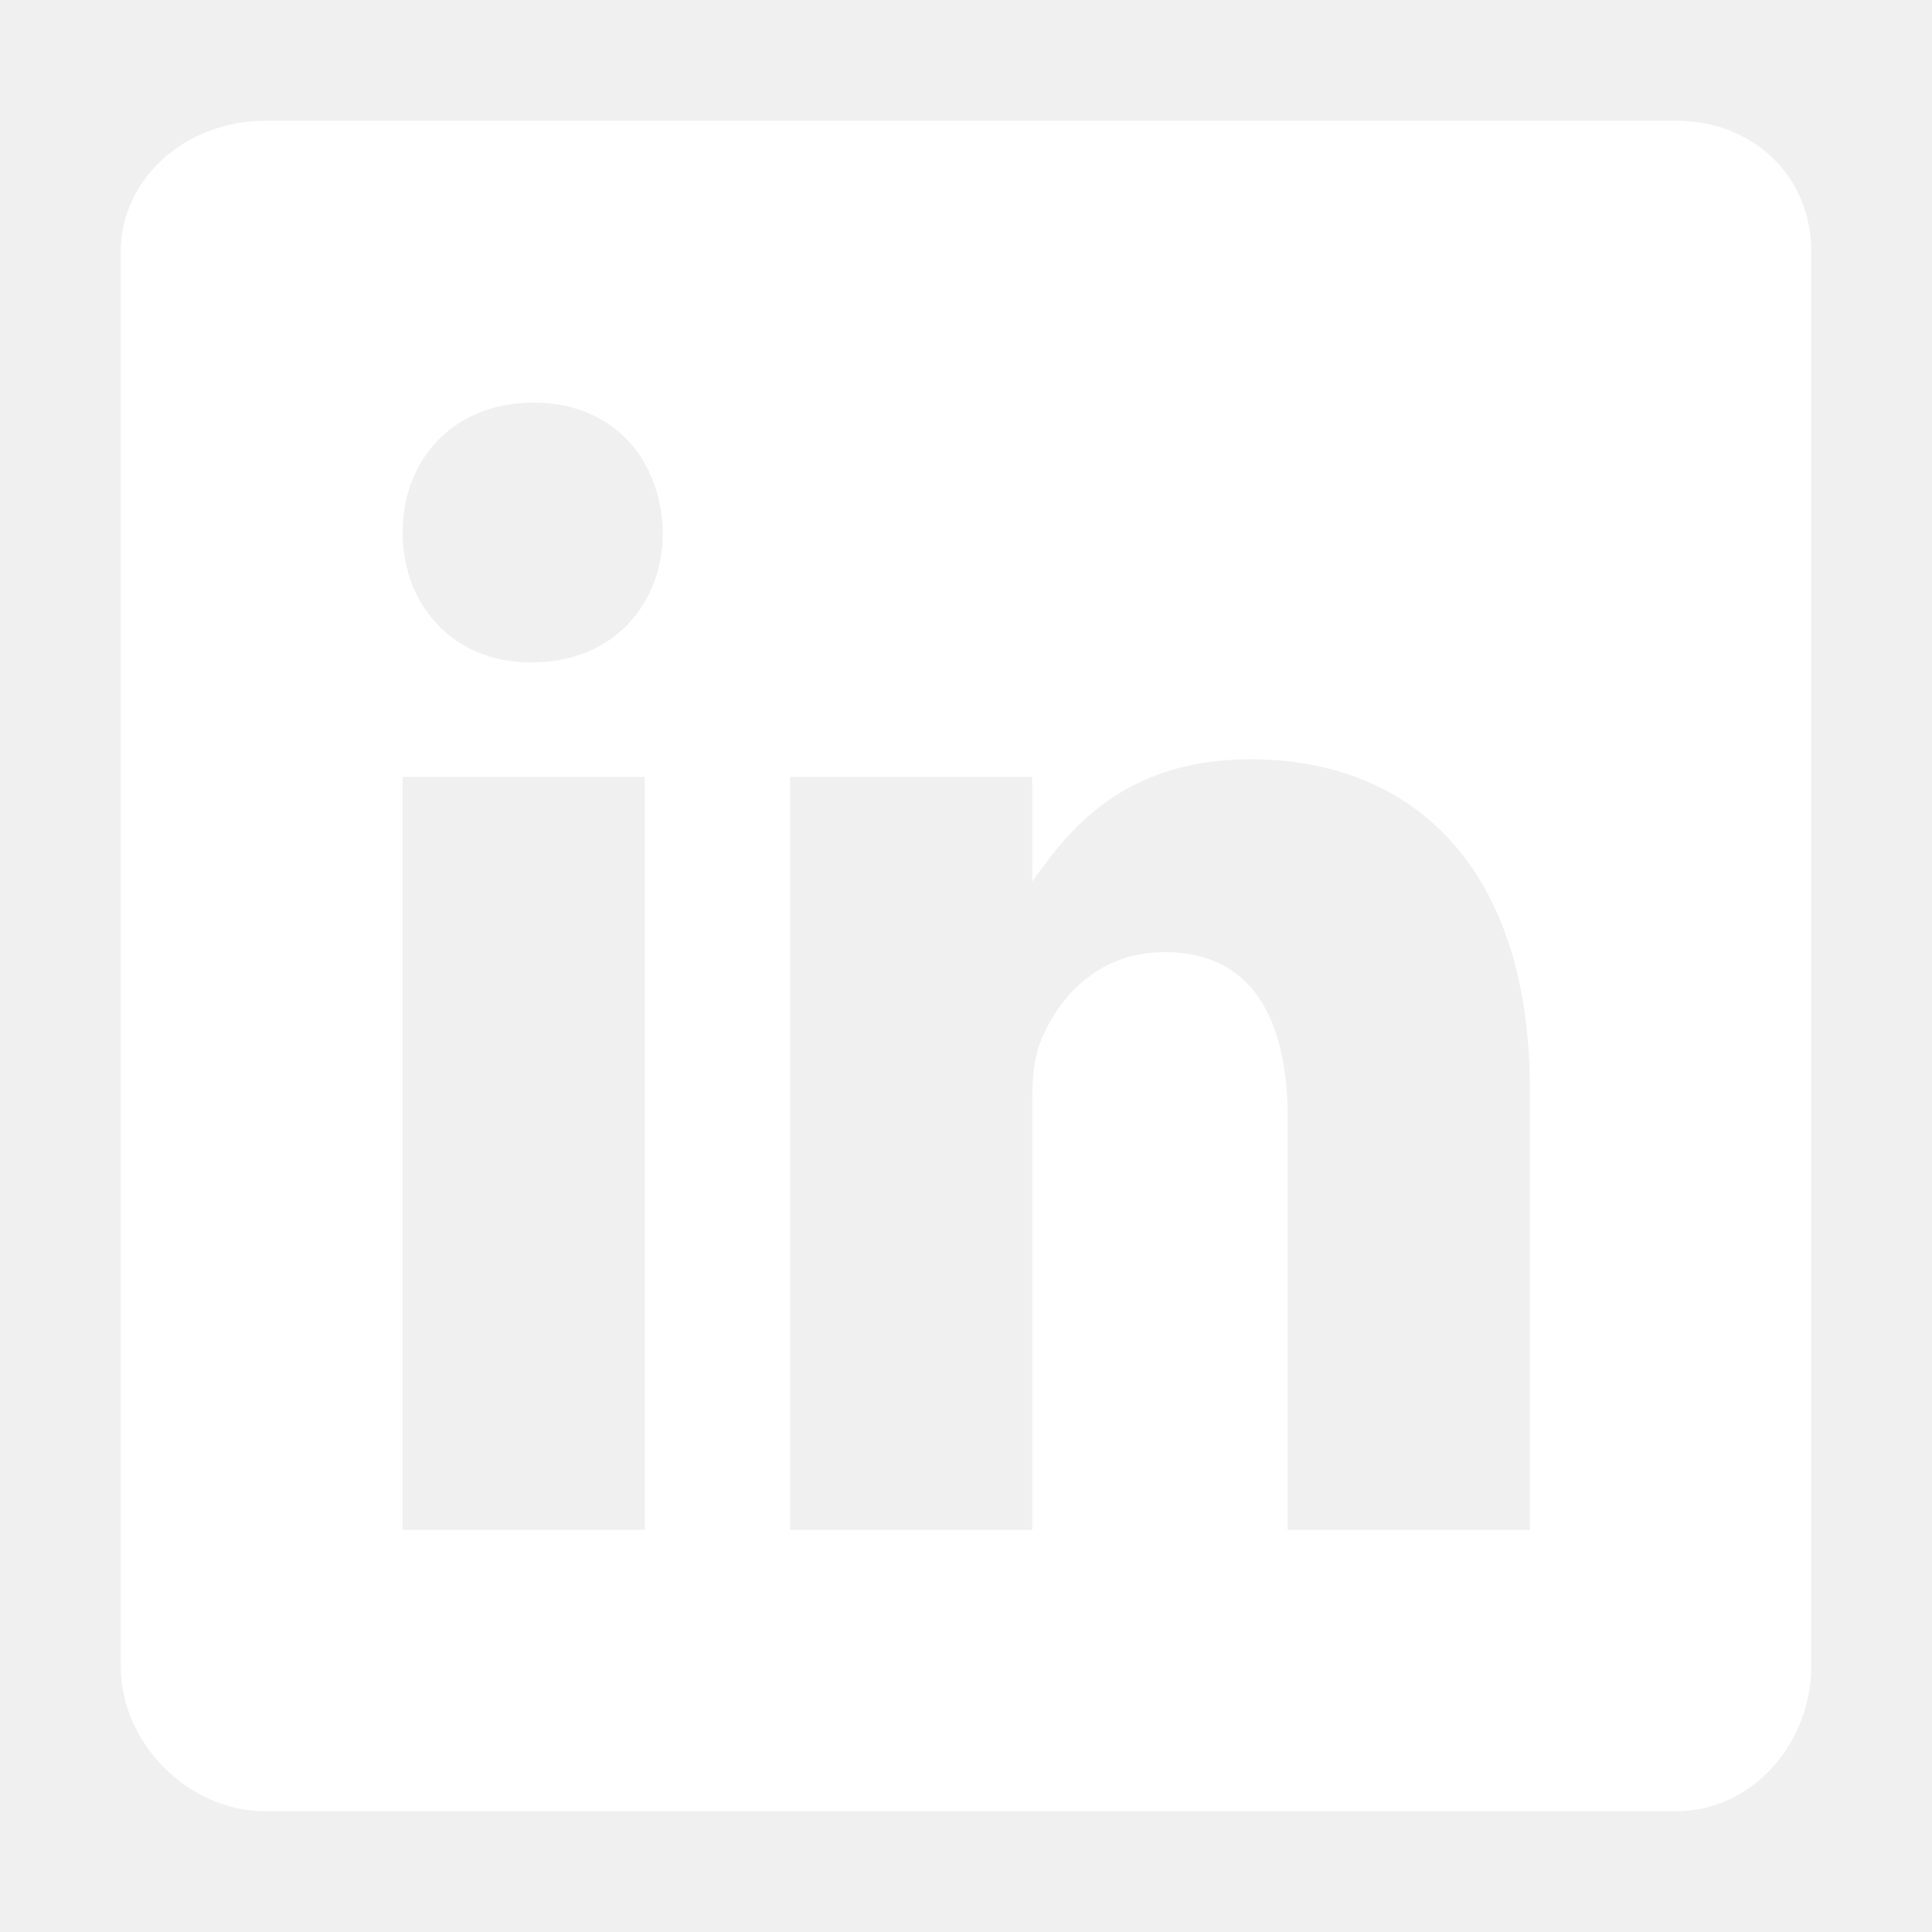
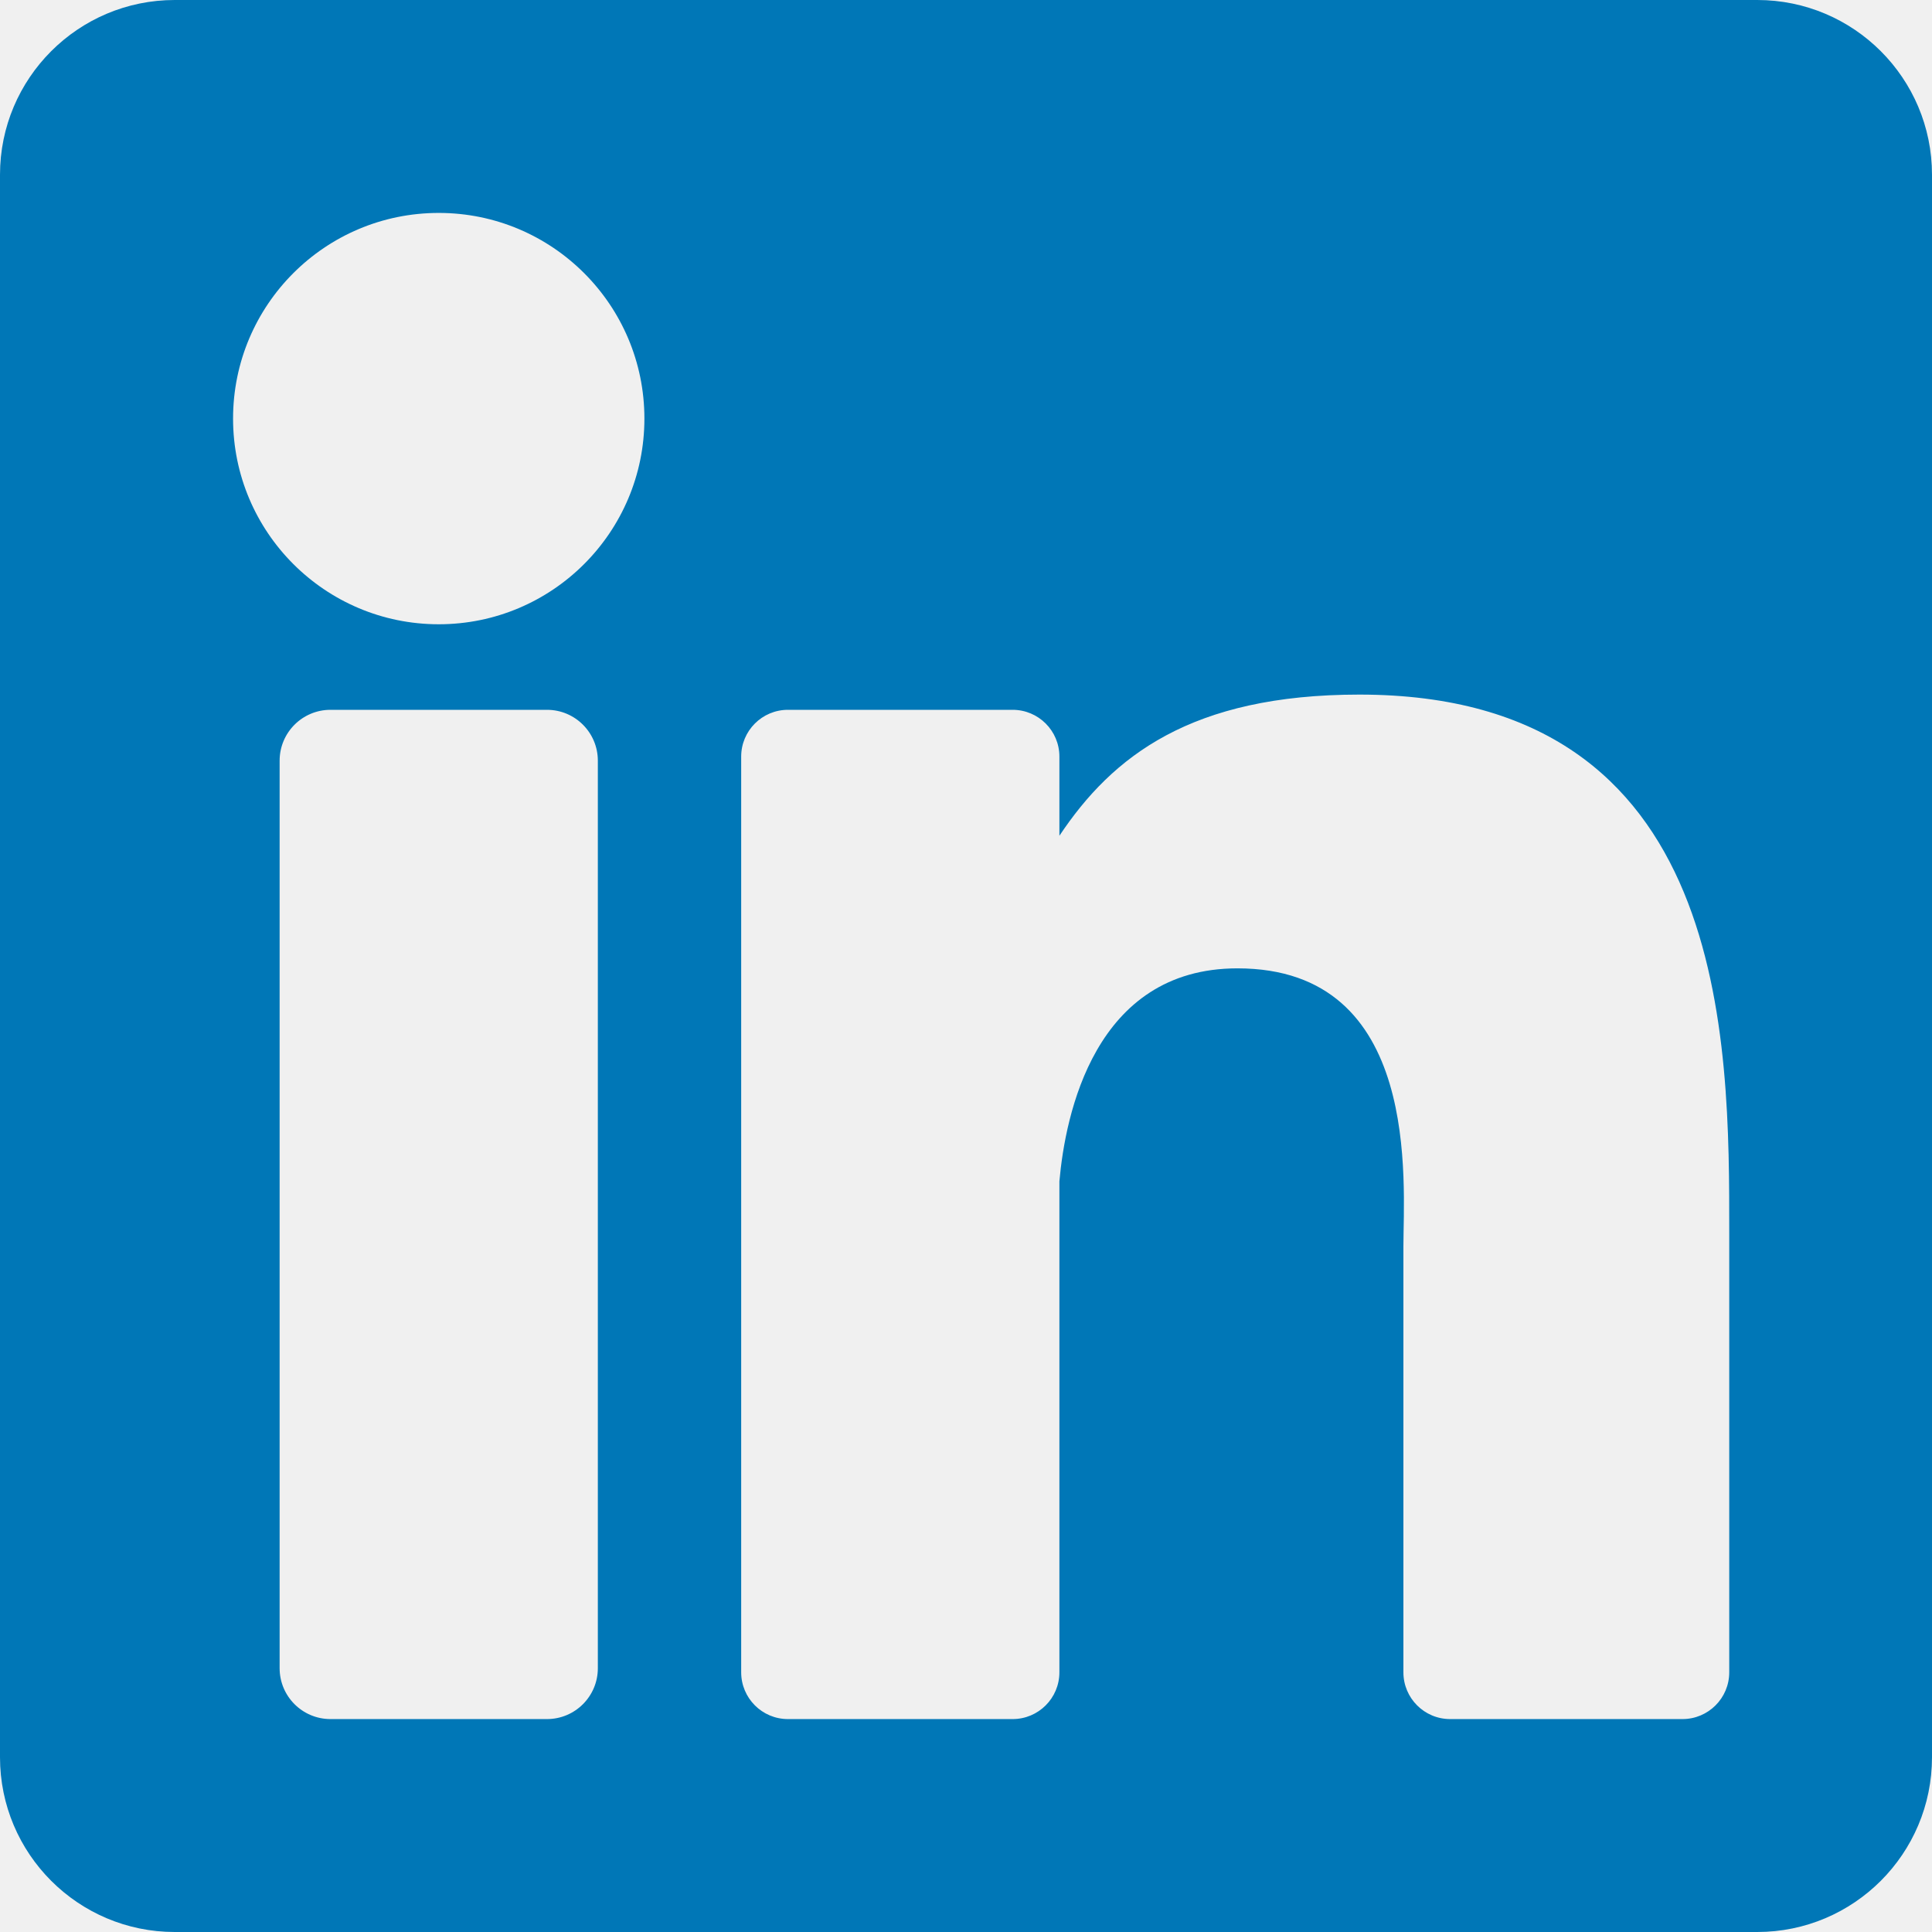
- <svg xmlns="http://www.w3.org/2000/svg" fill="white" class="ionicon" viewBox="0 0 512 512">
-   <path d="M444.17 32H70.28C49.85 32 32 46.7 32 66.89v374.72C32 461.91 49.85 480 70.28 480h373.78c20.54 0 35.94-18.21 35.94-38.39V66.89C480.12 46.7 464.6 32 444.17 32zm-273.3 373.43h-64.18V205.88h64.18zM141 175.54h-.46c-20.54 0-33.84-15.29-33.84-34.43 0-19.49 13.65-34.42 34.65-34.42s33.85 14.82 34.31 34.42c-.01 19.14-13.31 34.43-34.66 34.43zm264.43 229.89h-64.18V296.32c0-26.14-9.34-44-32.56-44-17.74 0-28.24 12-32.91 23.69-1.75 4.2-2.22 9.92-2.22 15.76v113.66h-64.18V205.88h64.18v27.77c9.34-13.3 23.93-32.44 57.88-32.44 42.13 0 74 27.77 74 87.64z" />
+ <svg xmlns="http://www.w3.org/2000/svg" version="1.1" id="Layer_1" x="0px" y="0px" viewBox="0 0 382 382" style="enable-background:new 0 0 382 382;" xml:space="preserve">
+   <path style="fill:#0077B7;" d="M347.445,0H34.555C15.471,0,0,15.471,0,34.555v312.889C0,366.529,15.471,382,34.555,382h312.889  C366.529,382,382,366.529,382,347.444V34.555C382,15.471,366.529,0,347.445,0z M118.207,329.844c0,5.554-4.502,10.056-10.056,10.056  H65.345c-5.554,0-10.056-4.502-10.056-10.056V150.403c0-5.554,4.502-10.056,10.056-10.056h42.806  c5.554,0,10.056,4.502,10.056,10.056V329.844z M86.748,123.432c-22.459,0-40.666-18.207-40.666-40.666S64.289,42.1,86.748,42.1  s40.666,18.207,40.666,40.666S109.208,123.432,86.748,123.432z M341.91,330.654c0,5.106-4.14,9.246-9.246,9.246H286.73  c-5.106,0-9.246-4.14-9.246-9.246v-84.168c0-12.556,3.683-55.021-32.813-55.021c-28.309,0-34.051,29.066-35.204,42.11v97.079  c0,5.106-4.139,9.246-9.246,9.246h-44.426c-5.106,0-9.246-4.14-9.246-9.246V149.593c0-5.106,4.14-9.246,9.246-9.246h44.426  c5.106,0,9.246,4.14,9.246,9.246v15.655c10.497-15.753,26.097-27.912,59.312-27.912c73.552,0,73.131,68.716,73.131,106.472  L341.91,330.654L341.91,330.654z" />
+   <g>
+ </g>
+   <g>
+ </g>
+   <g>
+ </g>
+   <g>
+ </g>
+   <g>
+ </g>
+   <g>
+ </g>
+   <g>
+ </g>
+   <g>
+ </g>
+   <g>
+ </g>
+   <g>
+ </g>
+   <g>
+ </g>
+   <g>
+ </g>
+   <g>
+ </g>
+   <g>
+ </g>
+   <g>
+ </g>
</svg>
